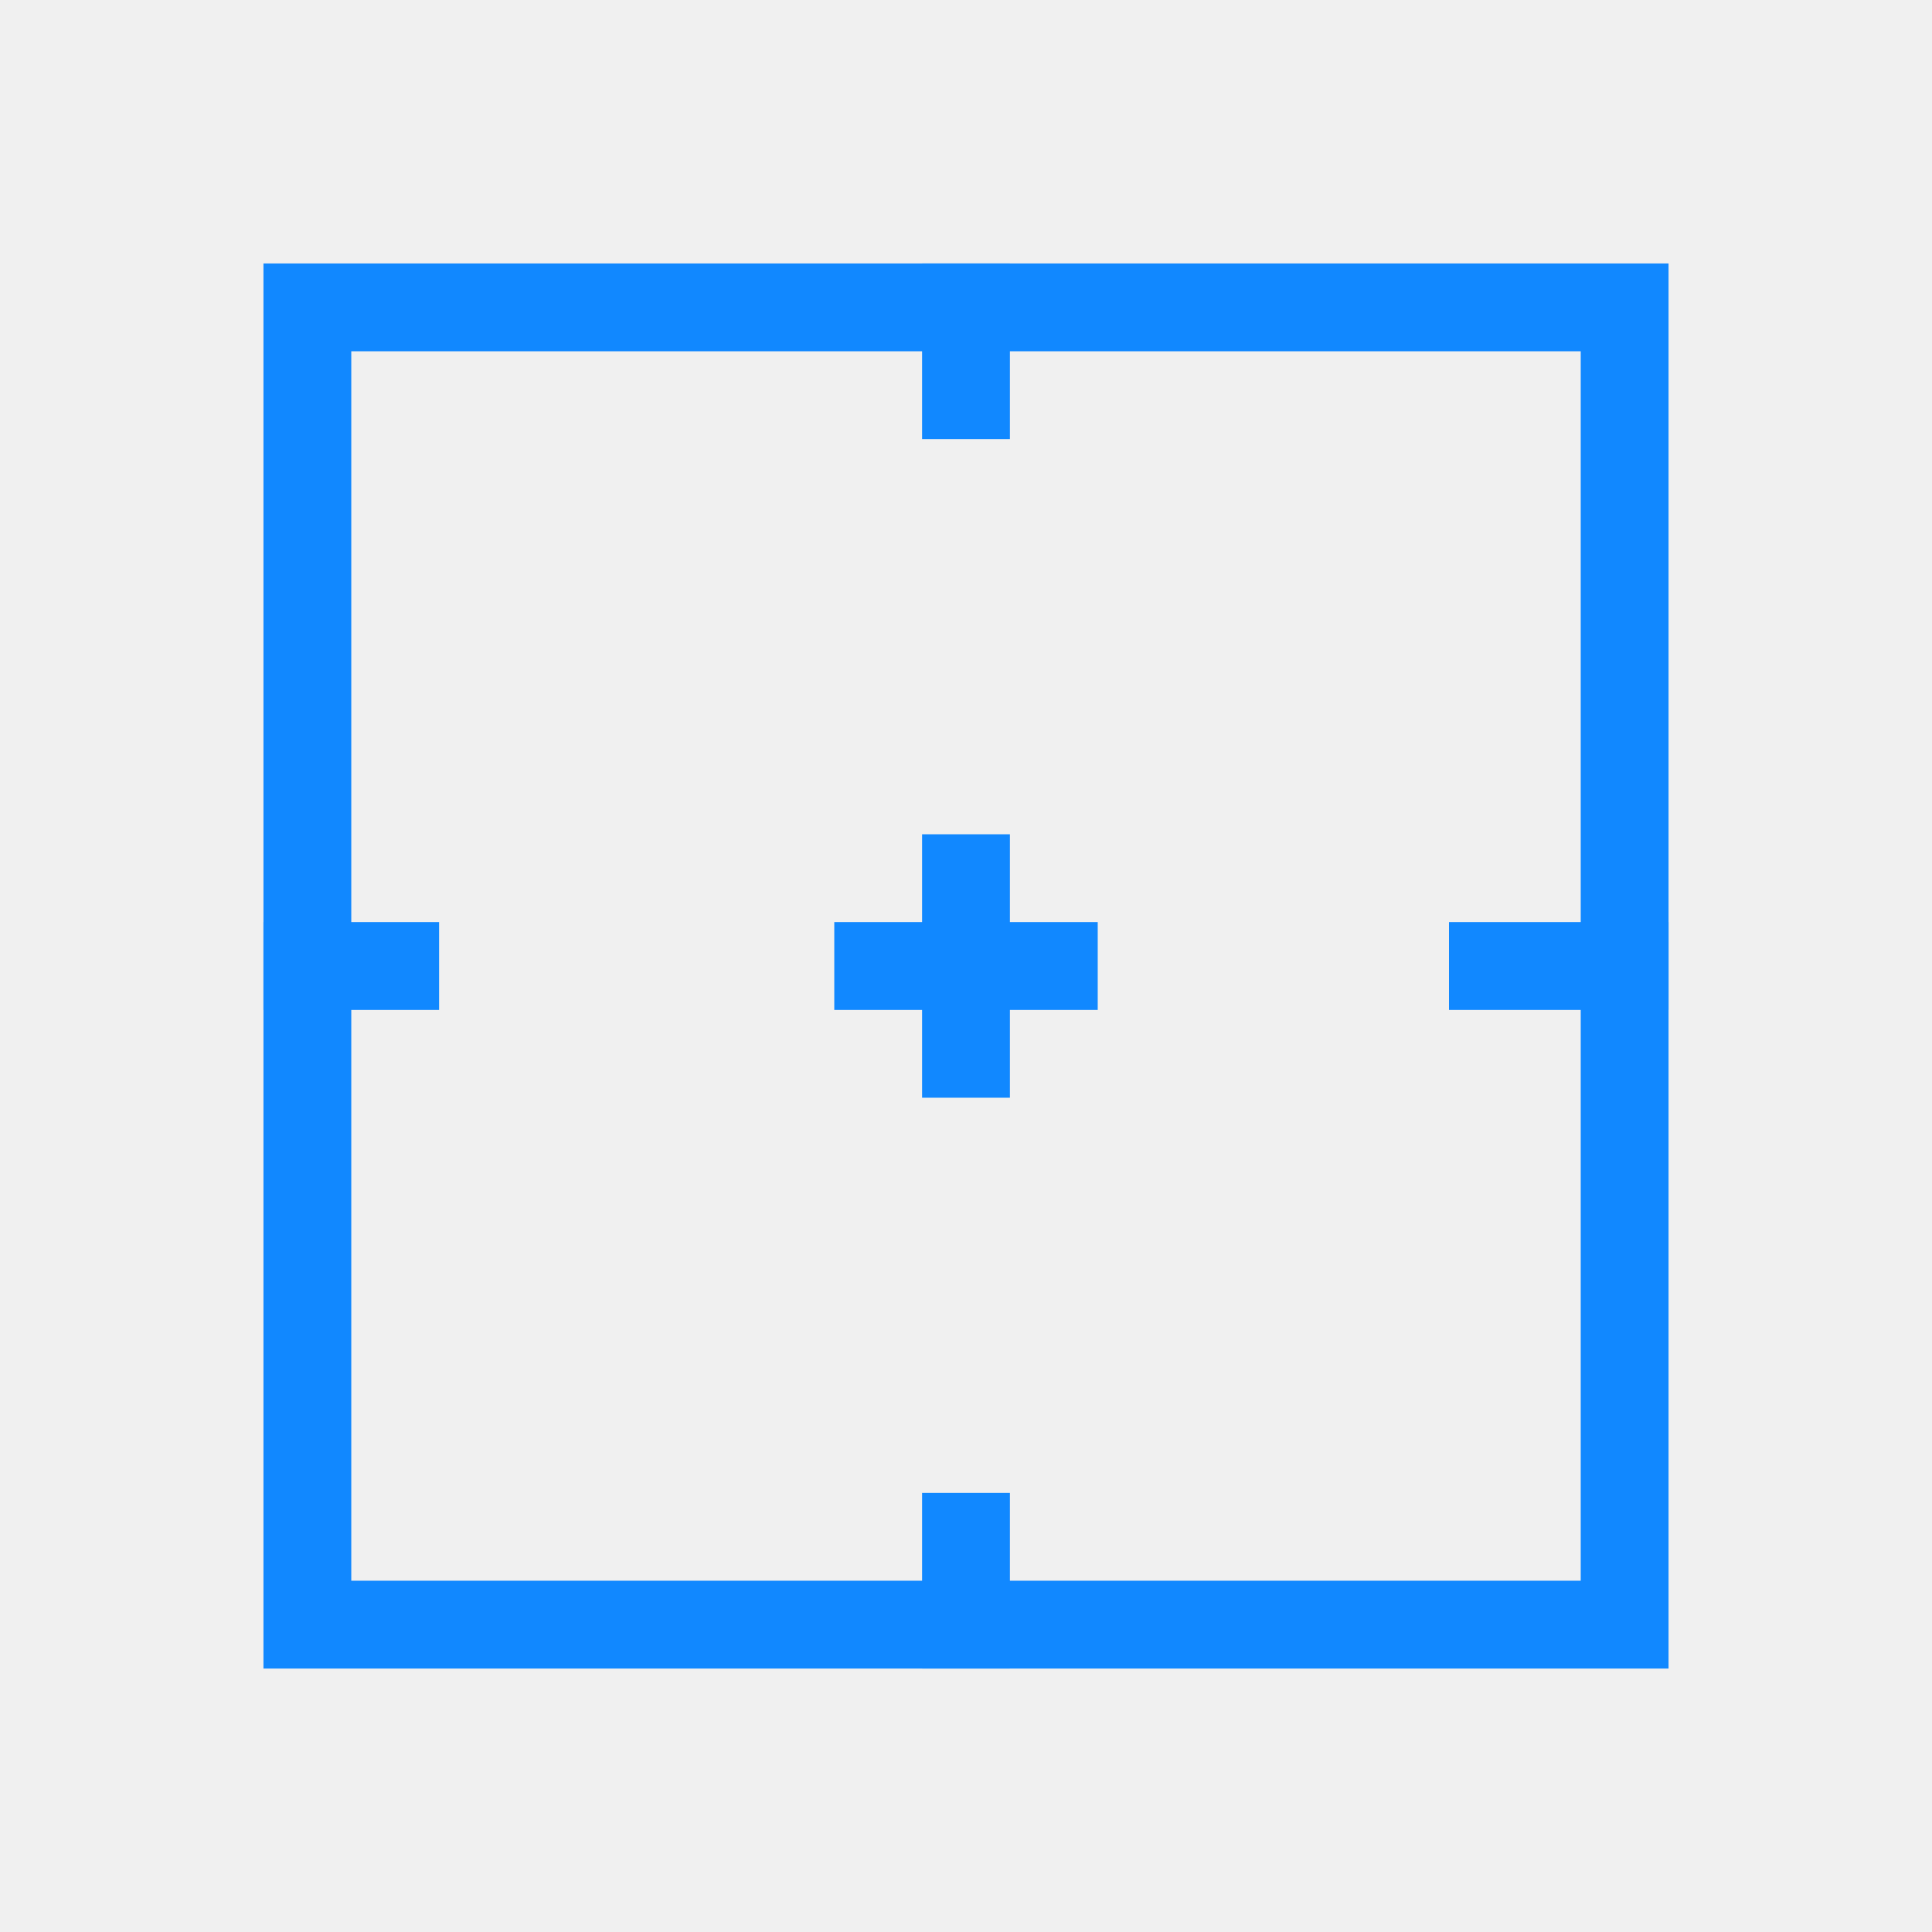
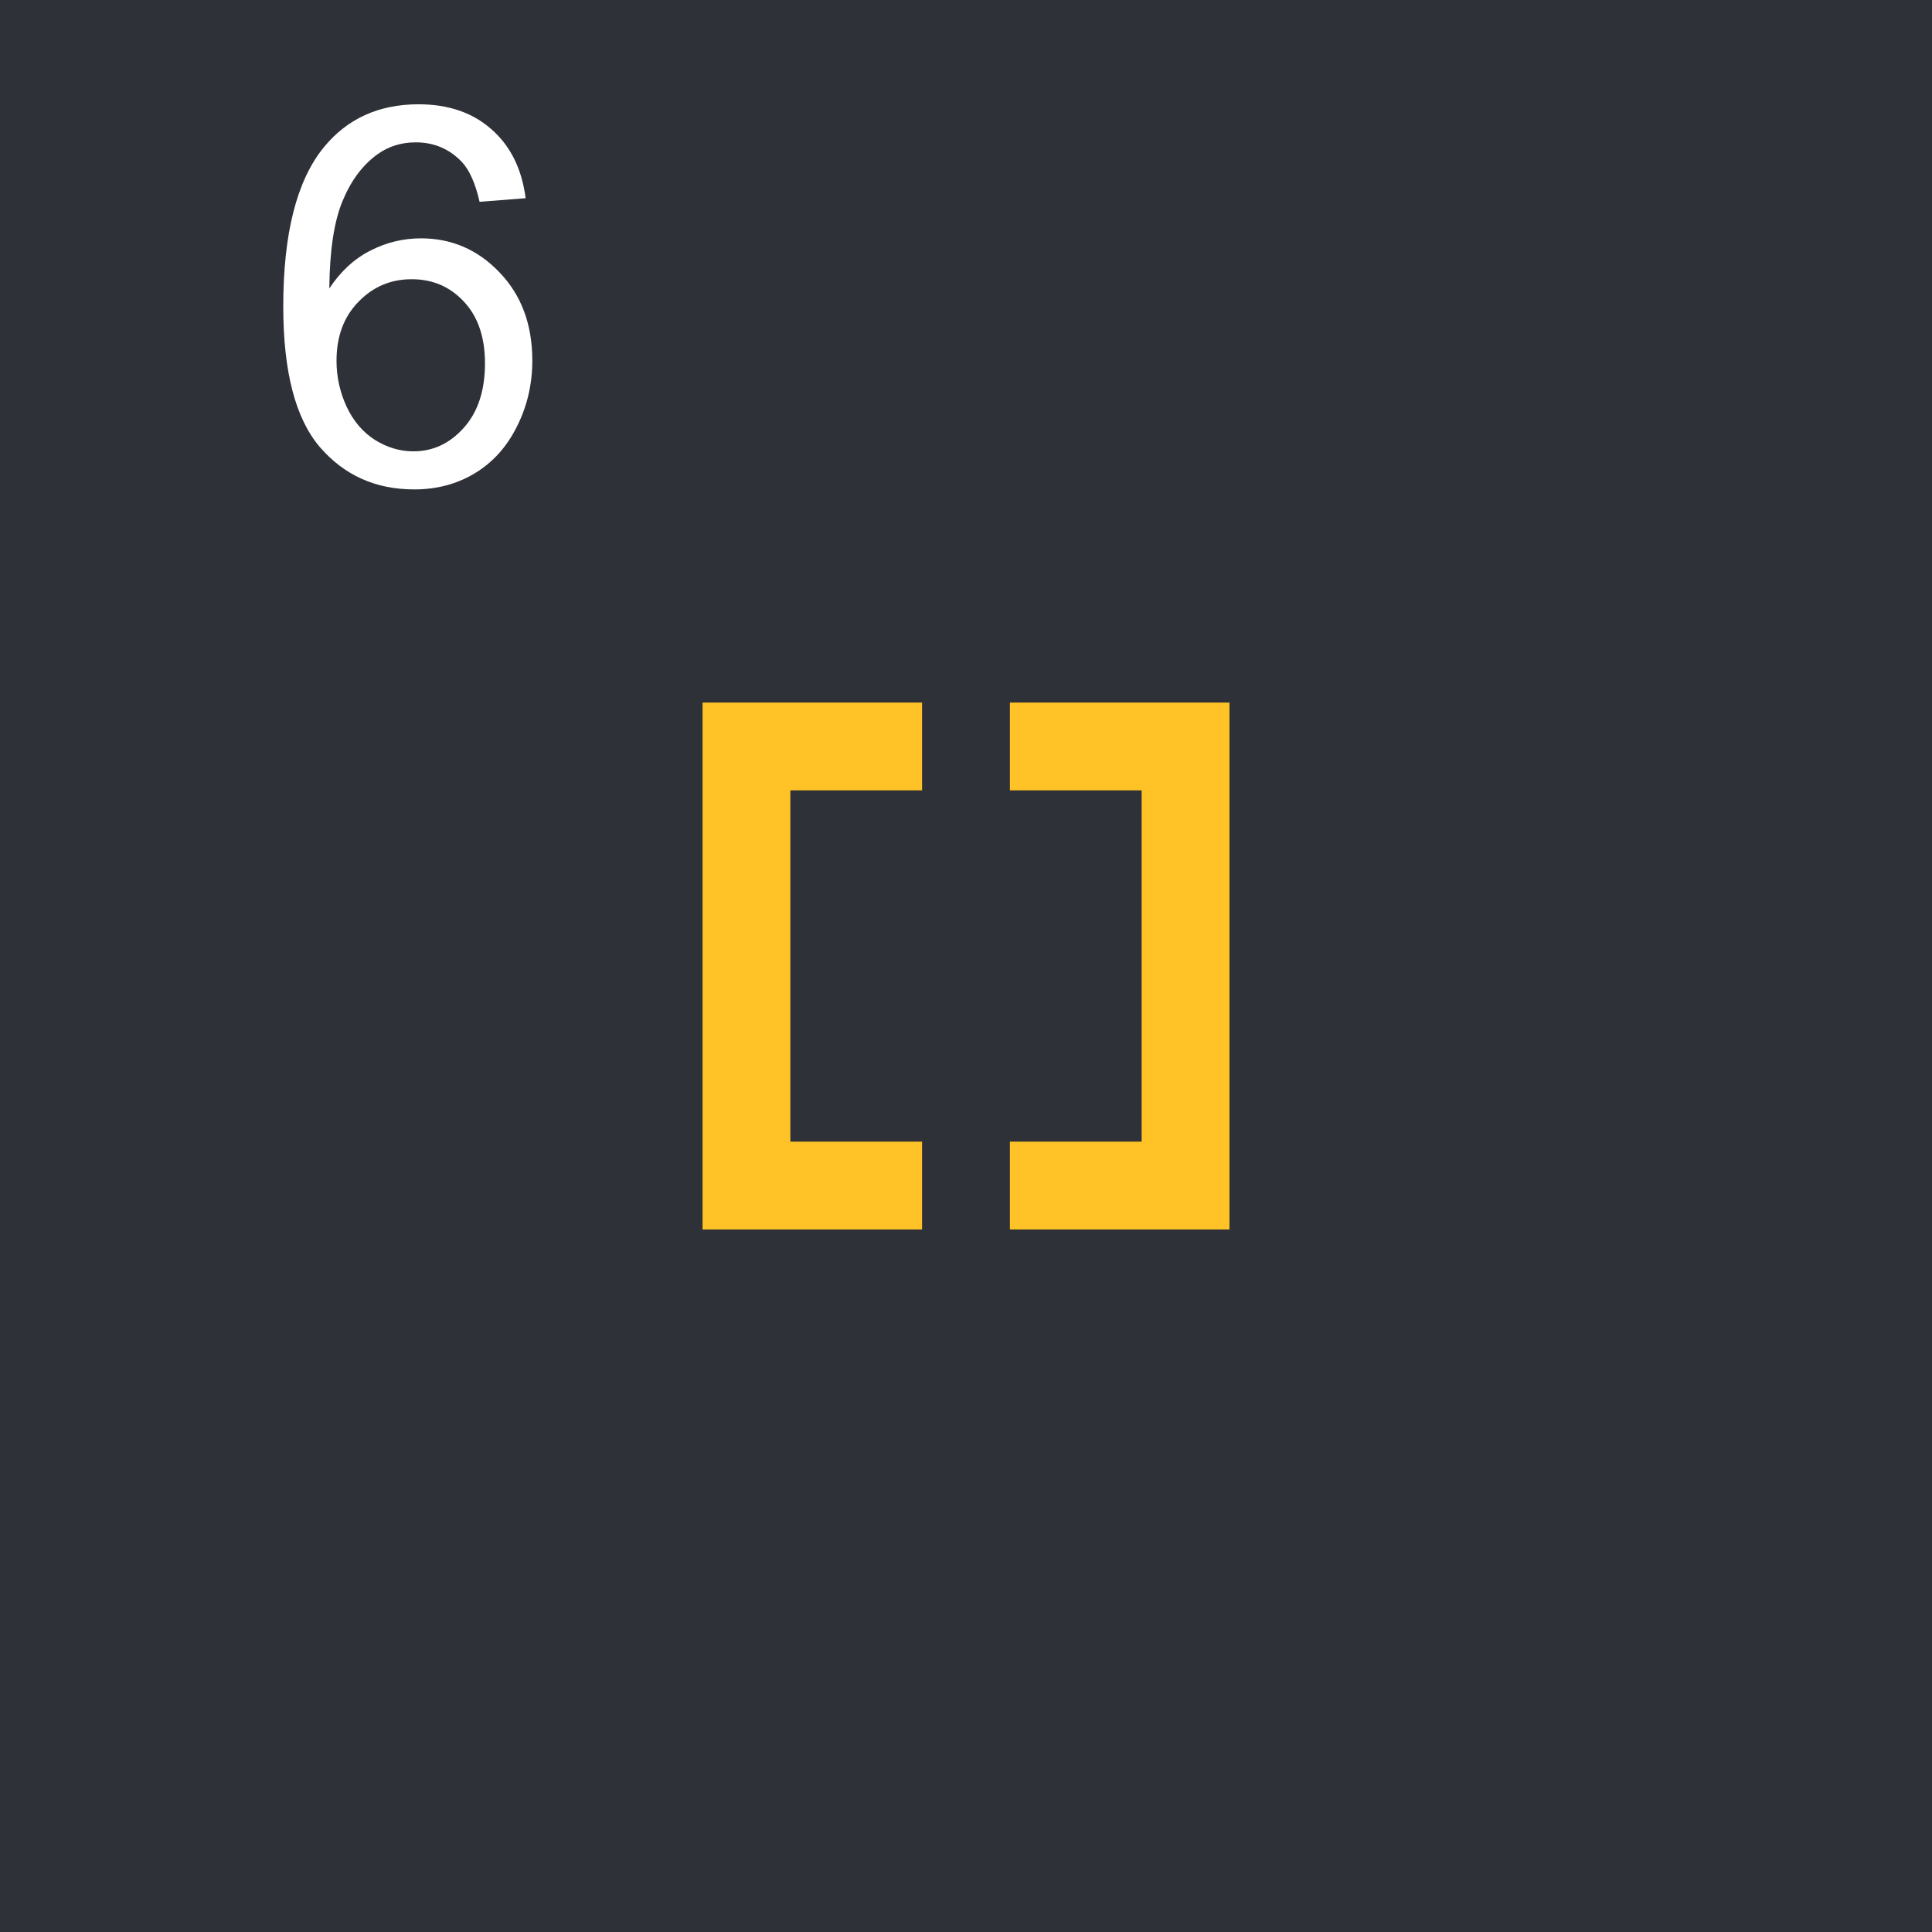
<svg xmlns="http://www.w3.org/2000/svg" width="44" height="44" viewBox="0 0 44 44" fill="none">
-   <rect x="7" y="7" width="30" height="30" stroke="#1188FF" stroke-width="2" />
-   <rect x="21" y="6" width="2" height="4" fill="#1188FF" />
-   <rect x="6" y="21" width="4" height="2" fill="#1188FF" />
-   <rect x="33" y="21" width="5" height="2" fill="#1188FF" />
-   <rect x="21" y="34" width="2" height="4" fill="#1188FF" />
-   <rect x="21" y="19" width="2" height="6" fill="#1188FF" />
-   <rect x="25" y="21" width="2" height="6" transform="rotate(90 25 21)" fill="#1188FF" />
+   <rect width="44" height="44" fill="#2F3138" />
+   <path d="M11.971 4.514L10.922 4.596C10.828 4.182 10.695 3.881 10.523 3.693C10.238 3.393 9.887 3.242 9.469 3.242C9.133 3.242 8.838 3.336 8.584 3.523C8.252 3.766 7.99 4.119 7.799 4.584C7.607 5.049 7.508 5.711 7.5 6.57C7.754 6.184 8.064 5.896 8.432 5.709C8.799 5.521 9.184 5.428 9.586 5.428C10.289 5.428 10.887 5.688 11.379 6.207C11.875 6.723 12.123 7.391 12.123 8.211C12.123 8.75 12.006 9.252 11.771 9.717C11.541 10.178 11.223 10.531 10.816 10.777C10.41 11.023 9.949 11.146 9.434 11.146C8.555 11.146 7.838 10.824 7.283 10.18C6.729 9.531 6.451 8.465 6.451 6.98C6.451 5.32 6.758 4.113 7.371 3.359C7.906 2.703 8.627 2.375 9.533 2.375C10.209 2.375 10.762 2.564 11.191 2.943C11.625 3.322 11.885 3.846 11.971 4.514ZM7.664 8.217C7.664 8.58 7.74 8.928 7.893 9.26C8.049 9.592 8.266 9.846 8.543 10.021C8.82 10.193 9.111 10.279 9.416 10.279C9.861 10.279 10.244 10.1 10.565 9.74C10.885 9.381 11.045 8.893 11.045 8.275C11.045 7.682 10.887 7.215 10.57 6.875C10.254 6.531 9.855 6.359 9.375 6.359C8.898 6.359 8.494 6.531 8.162 6.875C7.83 7.215 7.664 7.662 7.664 8.217Z" fill="white" />
+   <path d="M21 17H17V27H21" stroke="#FFC327" stroke-width="2" />
+   <path d="M23 17H27V27H23" stroke="#FFC327" stroke-width="2" />
</svg>
